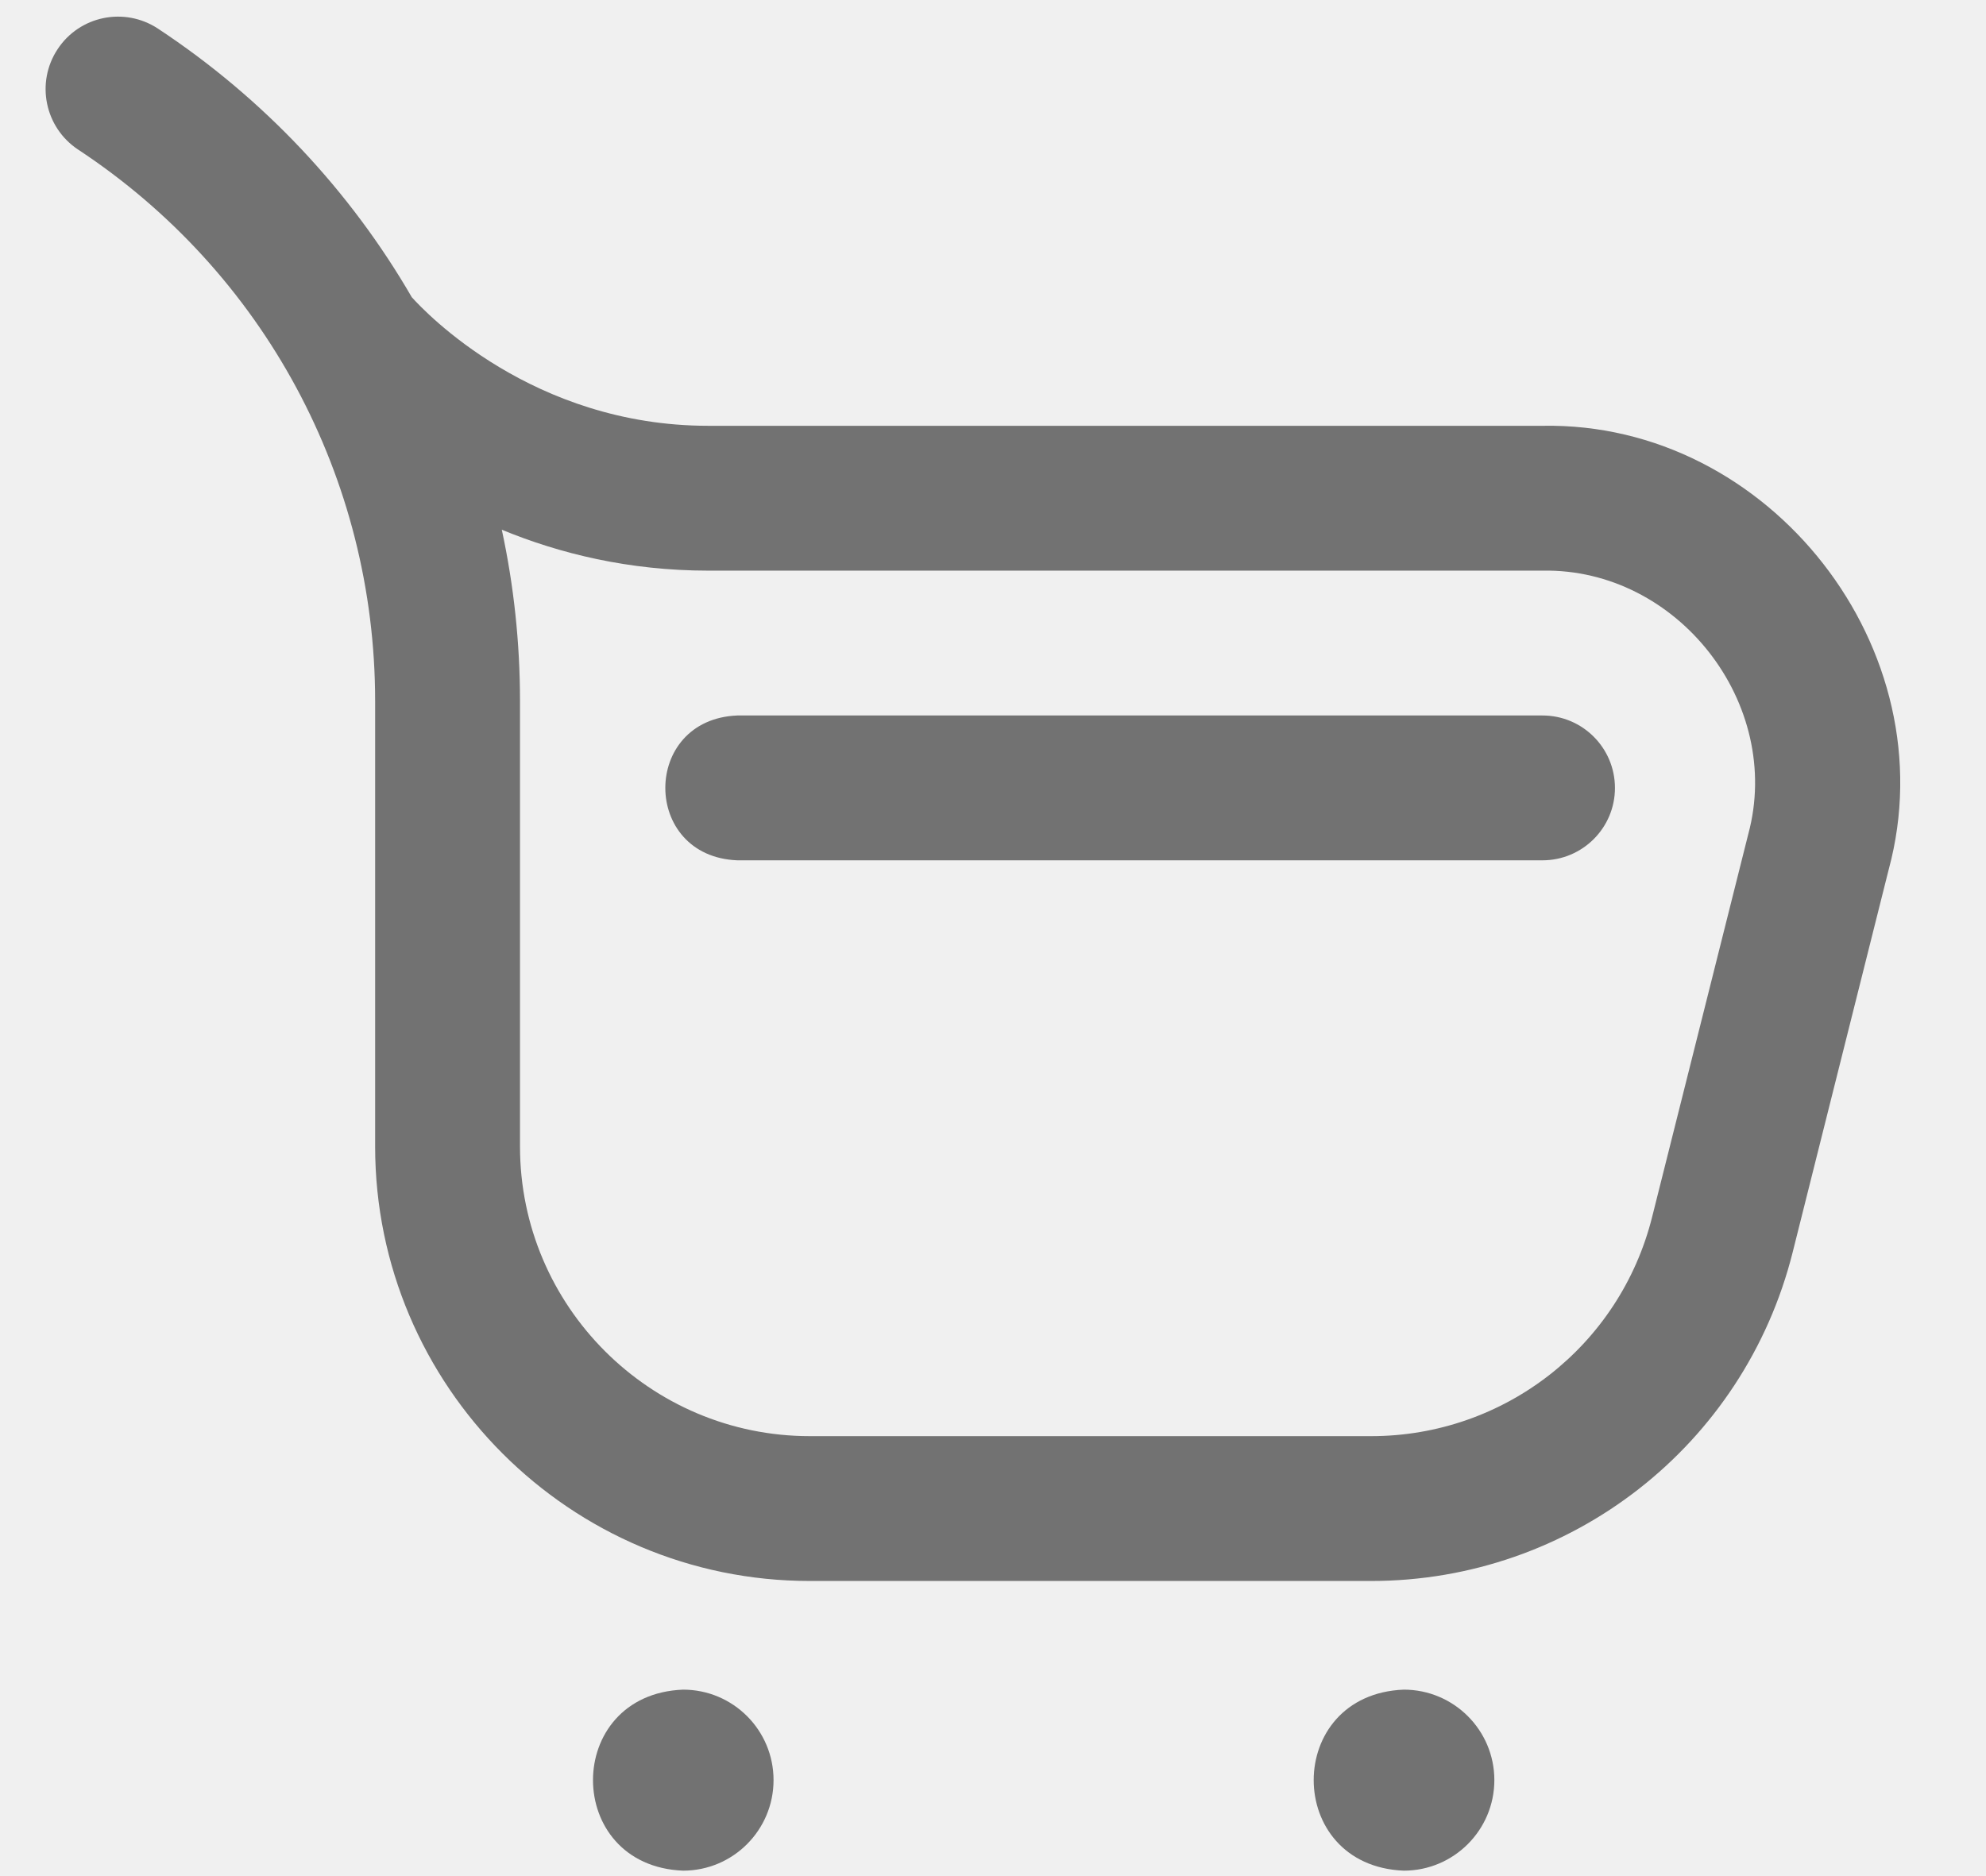
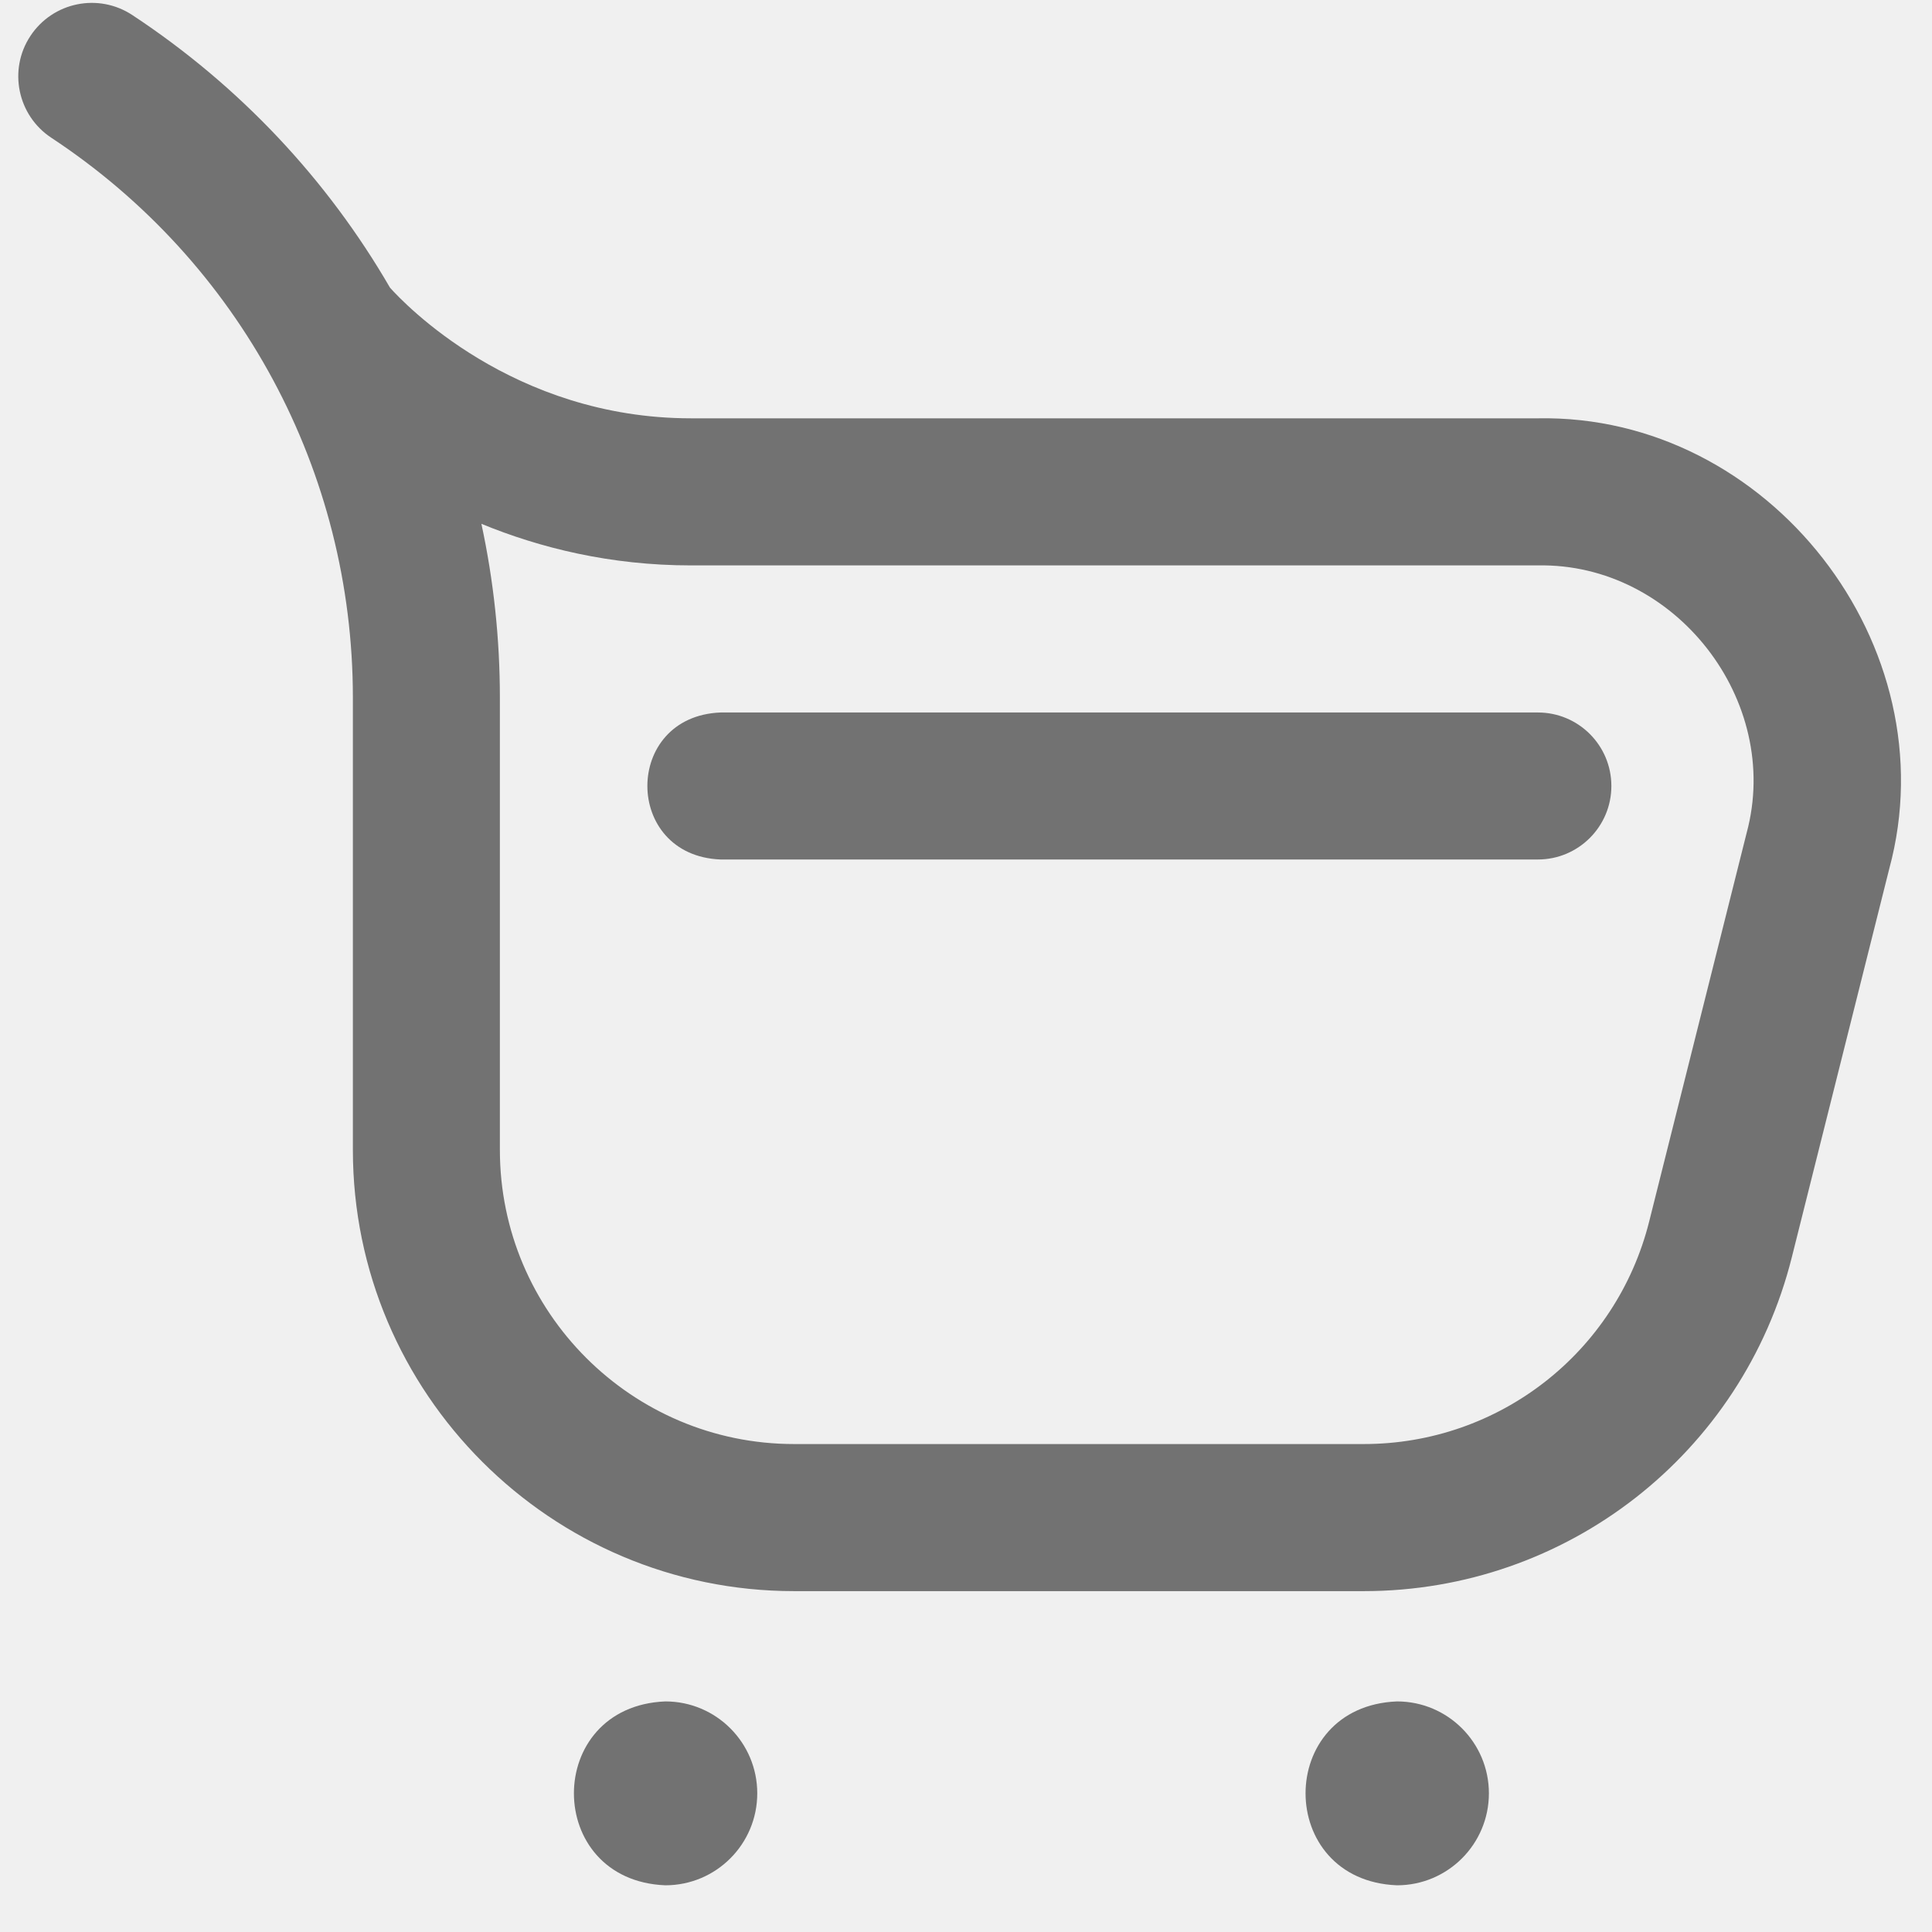
- <svg xmlns="http://www.w3.org/2000/svg" width="18" height="17" viewBox="0 0 18 17" fill="none">
-   <g id="shopping 1" clip-path="url(#clip0_20_349)">
-     <path id="Vector" d="M12.427 14.332H7.34C5.168 14.332 3.4 12.565 3.4 10.393V6.355C3.4 4.336 2.394 2.467 0.708 1.356C0.406 1.156 0.322 0.749 0.522 0.446C0.721 0.143 1.128 0.06 1.431 0.259C2.393 0.894 3.174 1.731 3.732 2.694C3.853 2.829 4.826 3.86 6.42 3.86H13.98C16.043 3.822 17.657 5.892 17.118 7.883L16.248 11.351C15.808 13.106 14.236 14.332 12.427 14.332ZM4.548 4.802C4.657 5.307 4.713 5.827 4.713 6.355V10.393C4.713 11.841 5.892 13.019 7.34 13.019H12.427C13.633 13.019 14.681 12.202 14.974 11.032L15.845 7.563C16.165 6.38 15.206 5.15 13.98 5.173H6.42C5.699 5.173 5.071 5.018 4.548 4.802ZM7.011 16.137C7.011 15.684 6.644 15.317 6.191 15.317C5.102 15.36 5.103 16.915 6.191 16.958C6.644 16.958 7.011 16.59 7.011 16.137ZM13.544 16.137C13.544 15.684 13.176 15.317 12.723 15.317C11.634 15.36 11.635 16.915 12.723 16.958C13.176 16.958 13.544 16.59 13.544 16.137ZM14.637 7.143C14.637 6.78 14.343 6.486 13.98 6.486H6.683C5.812 6.521 5.813 7.765 6.683 7.799H13.98C14.343 7.799 14.637 7.505 14.637 7.143Z" fill="#727272" />
+ <svg xmlns="http://www.w3.org/2000/svg" width="23" height="23" viewBox="0 0 23 23" fill="none">
+   <g id="shopping 1" clip-path="url(#clip0_70_341)">
+     <path id="Vector" d="M16.236 18.942H9.453C6.557 18.942 4.201 16.586 4.201 13.69V8.306C4.201 5.614 2.859 3.122 0.611 1.64C0.208 1.374 0.096 0.831 0.362 0.428C0.629 0.024 1.171 -0.087 1.575 0.179C2.858 1.025 3.899 2.141 4.643 3.425C4.804 3.605 6.101 4.98 8.227 4.98H18.308C21.058 4.929 23.21 7.689 22.491 10.343L21.331 14.968C20.744 17.308 18.649 18.942 16.236 18.942V18.942ZM5.731 6.236C5.876 6.909 5.951 7.602 5.951 8.306V13.69C5.951 15.621 7.522 17.191 9.453 17.191H16.236C17.845 17.191 19.241 16.102 19.633 14.542L20.793 9.917C21.22 8.34 19.941 6.7 18.308 6.731H8.227C7.266 6.731 6.429 6.523 5.731 6.236V6.236ZM9.015 21.349C9.015 20.745 8.525 20.255 7.921 20.255C6.469 20.313 6.47 22.386 7.921 22.444C8.525 22.444 9.015 21.954 9.015 21.349ZM17.725 21.349C17.725 20.745 17.235 20.255 16.631 20.255C15.179 20.313 15.18 22.386 16.631 22.444C17.235 22.444 17.725 21.954 17.725 21.349ZM19.183 9.357C19.183 8.873 18.791 8.482 18.308 8.482H8.578C7.416 8.528 7.417 10.186 8.578 10.232H18.308C18.791 10.232 19.183 9.84 19.183 9.357Z" fill="#727272" />
  </g>
  <defs>
-     <clipPath id="clip0_20_349">
-       <rect width="16.81" height="16.81" fill="white" transform="translate(0.413223 0.148682)" />
+     <clipPath id="clip0_70_341">
+       <rect width="22.413" height="22.413" fill="white" transform="translate(0.217773 0.03125)" />
    </clipPath>
  </defs>
</svg>
